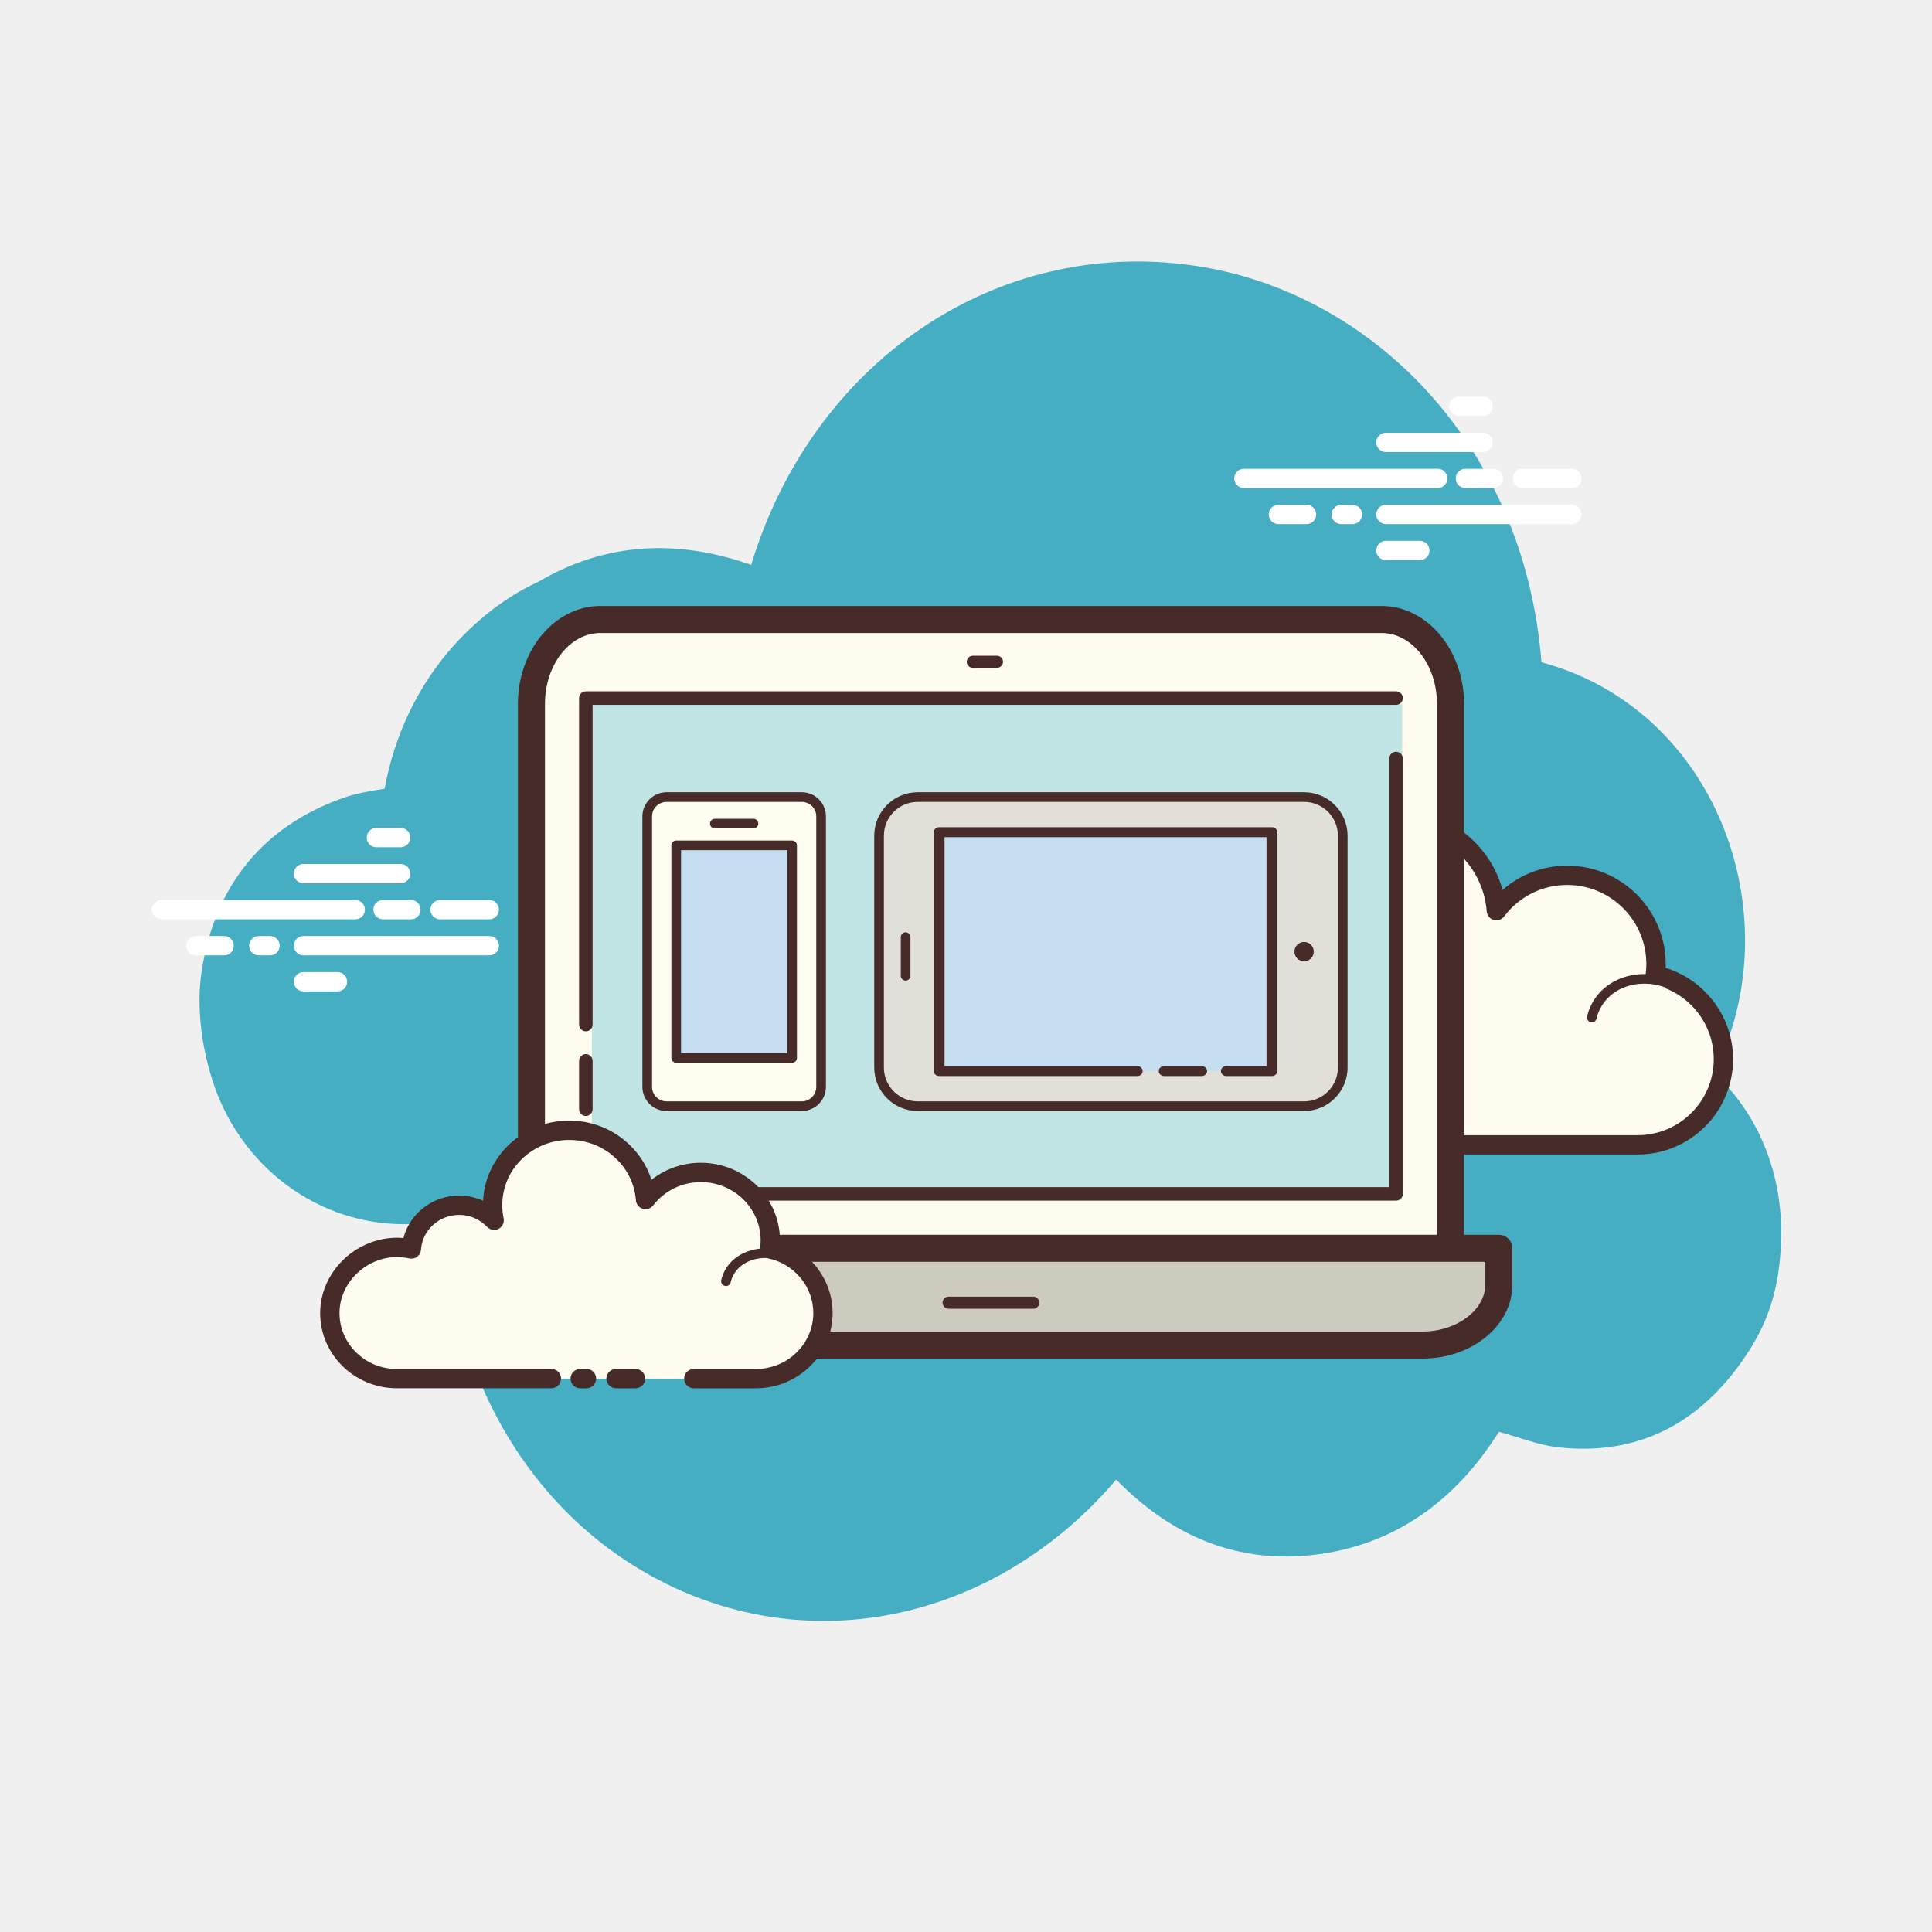
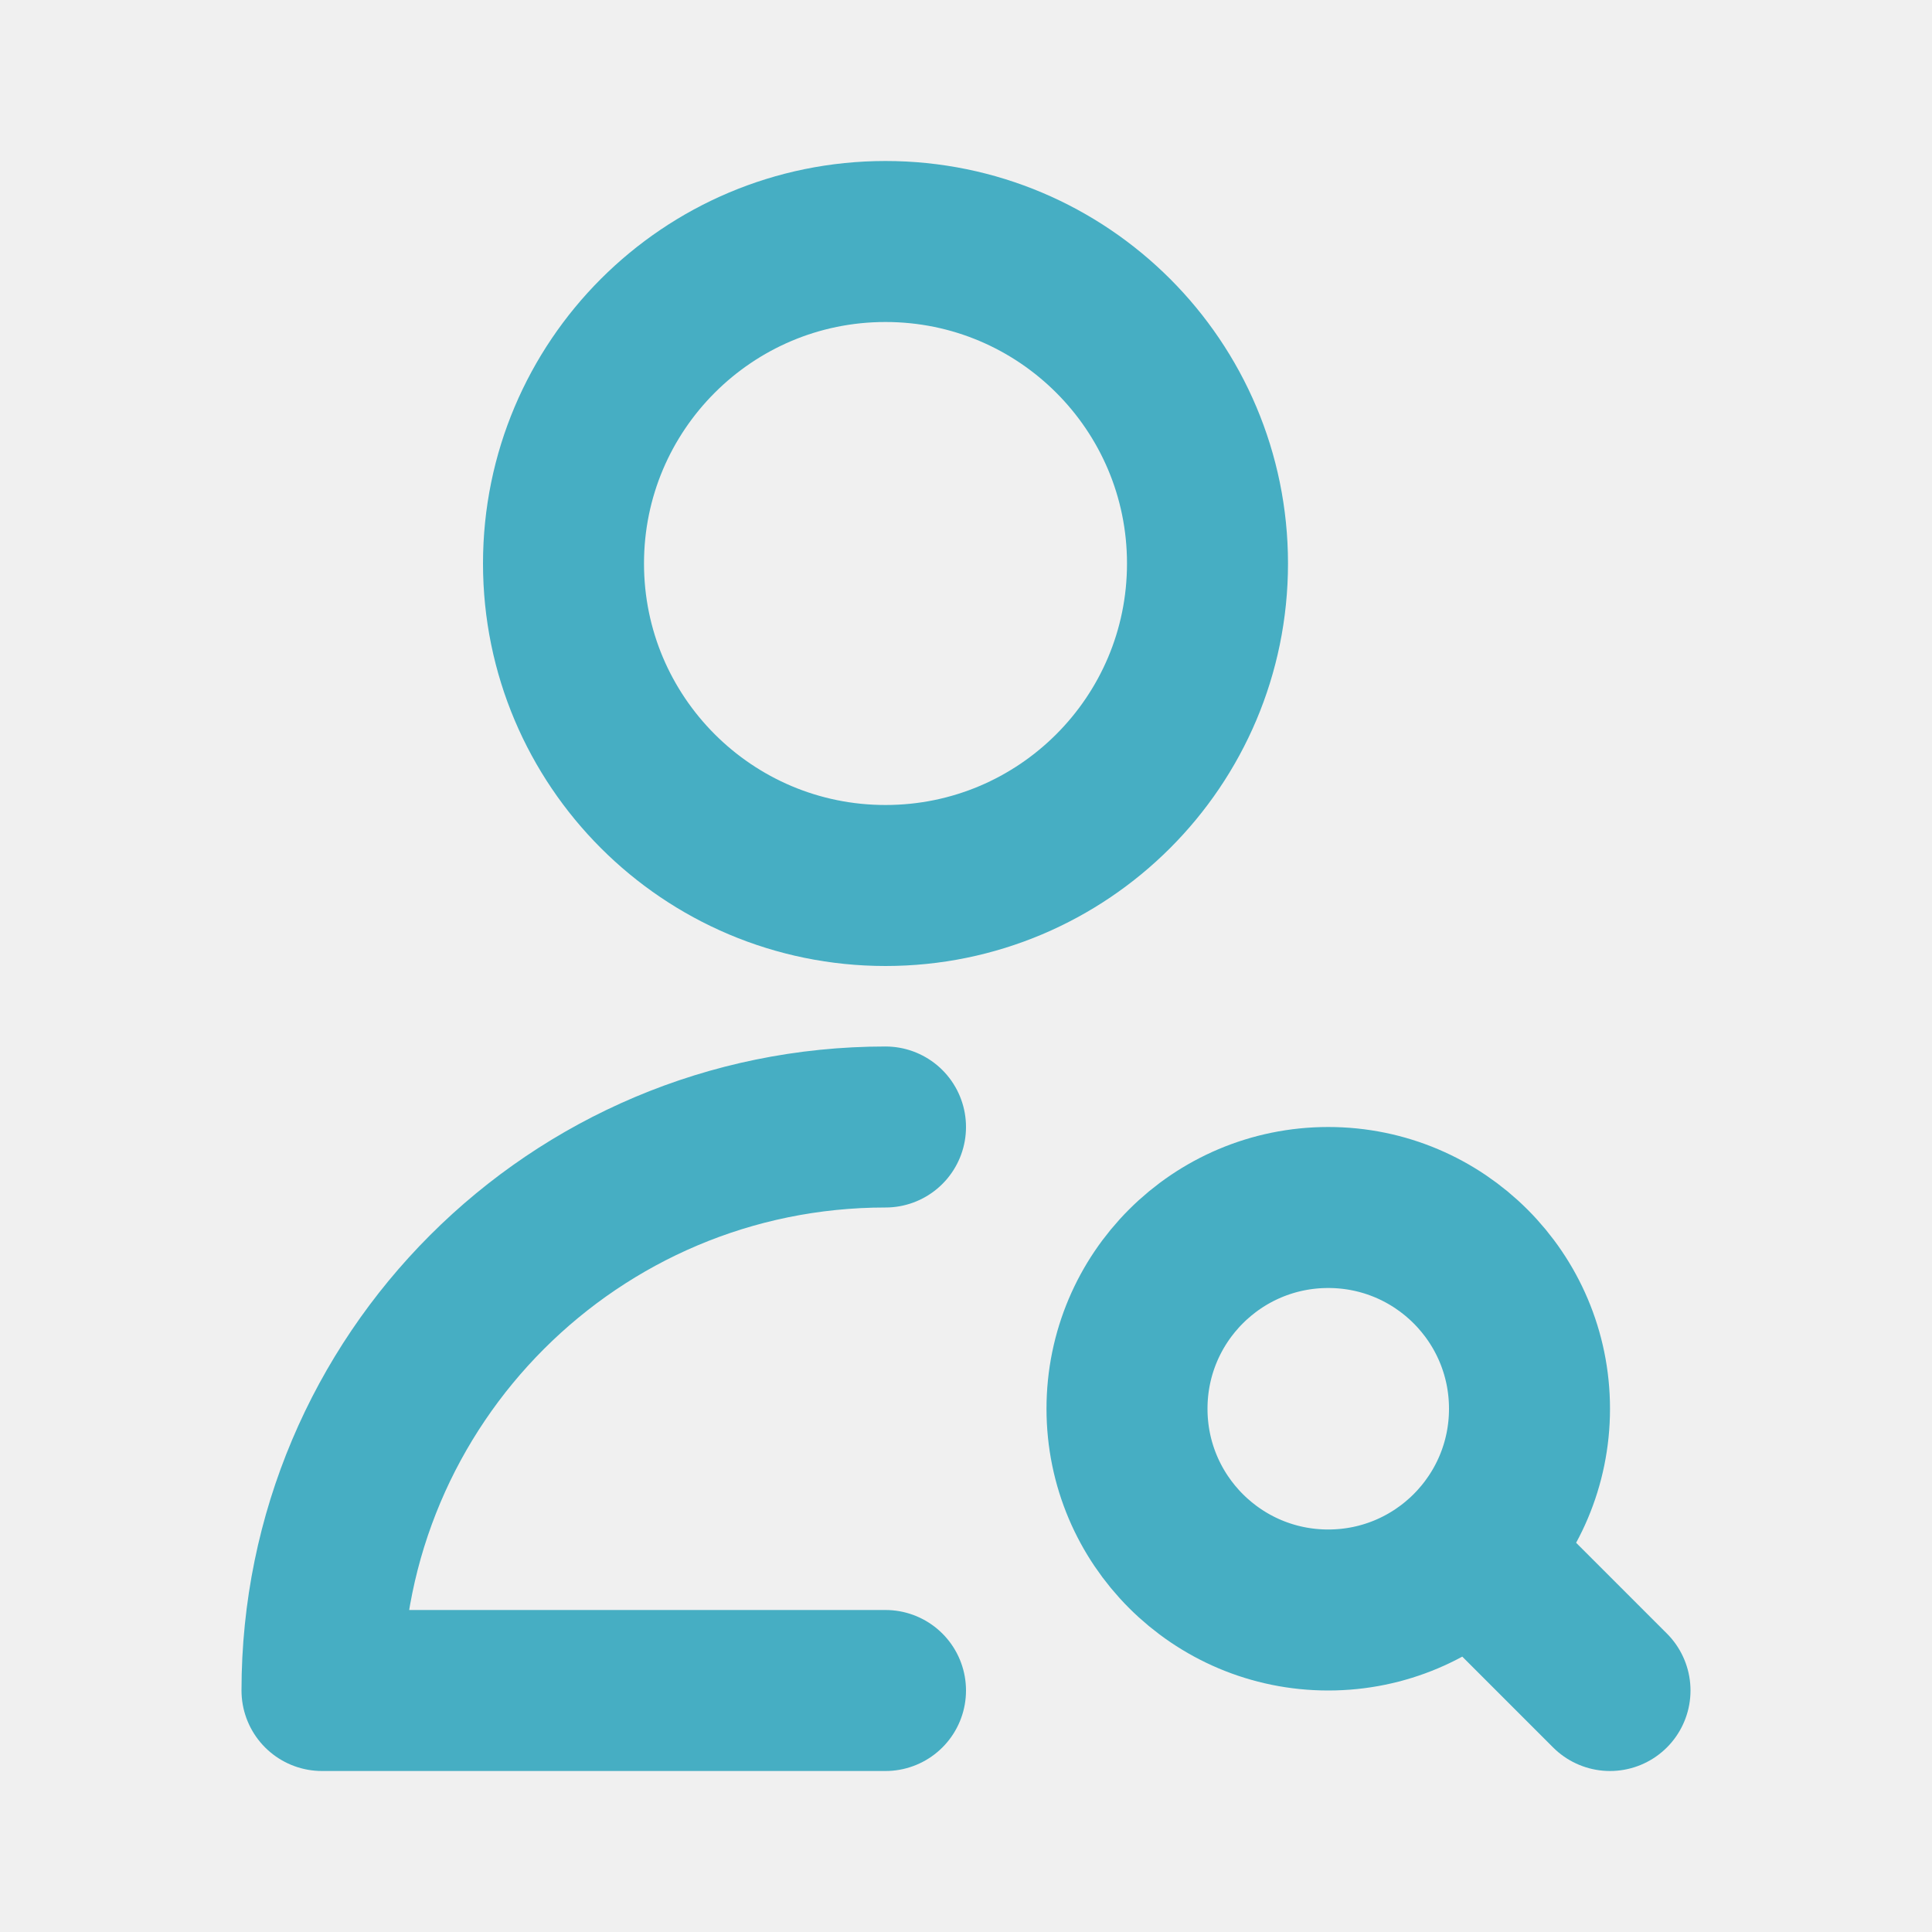
- <svg xmlns="http://www.w3.org/2000/svg" x="0px" y="0px" width="100" height="100" viewBox="0 0 100 100">
-   <path fill="#46aec3ff" d="M88.724,55.548c0.3-0.616,0.566-1.264,0.796-1.943c2.633-7.77-1.349-17.078-9.733-19.325 c-0.906-11.384-8.906-19.193-17.941-20.526C51.505,12.23,42.032,18.799,38.88,29.24c-3.799-1.346-7.501-1.182-10.99,0.857 c-1.583,0.732-3.031,1.812-4.33,3.233c-1.907,2.086-3.147,4.719-3.652,7.495c-0.748,0.118-1.483,0.236-2.176,0.484 c-4.04,1.449-6.589,4.431-7.288,8.923c-0.435,2.797,0.443,5.587,0.933,6.714c1.935,4.455,6.422,6.98,10.981,6.312 c0.227-0.033,0.557,0.069,0.752,0.233c0.241,7.12,3.698,13.417,8.884,17.014c8.321,5.772,19.027,3.994,25.781-3.921 c2.894,2.96,6.338,4.398,10.384,3.876c4.023-0.519,7.147-2.739,9.426-6.349c1.053,0.283,2.051,0.691,3.083,0.804 c4.042,0.442,7.324-1.165,9.732-4.8c0.922-1.391,1.793-3.194,1.793-6.354C92.194,60.505,90.901,57.538,88.724,55.548z" />
-   <path fill="#fff" d="M18.389,47.584H8.359c-0.276,0-0.5-0.224-0.5-0.5s0.224-0.5,0.5-0.5h10.03 c0.276,0,0.5,0.224,0.5,0.5S18.666,47.584,18.389,47.584z M21.27,47.584h-1.445c-0.276,0-0.5-0.224-0.5-0.5s0.224-0.5,0.5-0.5 h1.445c0.276,0,0.5,0.224,0.5,0.5S21.547,47.584,21.27,47.584z M25.325,47.584h-2.546c-0.276,0-0.5-0.224-0.5-0.5 s0.224-0.5,0.5-0.5h2.546c0.276,0,0.5,0.224,0.5,0.5S25.601,47.584,25.325,47.584z M25.325,49.449h-9.616 c-0.276,0-0.5-0.224-0.5-0.5s0.224-0.5,0.5-0.5h9.616c0.276,0,0.5,0.224,0.5,0.5S25.601,49.449,25.325,49.449z M13.977,49.449 h-0.58c-0.276,0-0.5-0.224-0.5-0.5s0.224-0.5,0.5-0.5h0.58c0.276,0,0.5,0.224,0.5,0.5S14.254,49.449,13.977,49.449z M11.6,49.449 h-1.456c-0.276,0-0.5-0.224-0.5-0.5s0.224-0.5,0.5-0.5H11.6c0.276,0,0.5,0.224,0.5,0.5S11.877,49.449,11.6,49.449z M20.736,45.719 h-5.027c-0.276,0-0.5-0.224-0.5-0.5s0.224-0.5,0.5-0.5h5.027c0.276,0,0.5,0.224,0.5,0.5S21.012,45.719,20.736,45.719z M20.736,43.854h-1.257c-0.276,0-0.5-0.224-0.5-0.5s0.224-0.5,0.5-0.5h1.257c0.276,0,0.5,0.224,0.5,0.5 S21.012,43.854,20.736,43.854z M17.467,51.314h-1.759c-0.276,0-0.5-0.224-0.5-0.5s0.224-0.5,0.5-0.5h1.759 c0.276,0,0.5,0.224,0.5,0.5S17.744,51.314,17.467,51.314z M74.415,25.263h-10.03c-0.276,0-0.5-0.224-0.5-0.5s0.224-0.5,0.5-0.5 h10.03c0.276,0,0.5,0.224,0.5,0.5S74.691,25.263,74.415,25.263z M77.297,25.263H75.85c-0.276,0-0.5-0.224-0.5-0.5 s0.224-0.5,0.5-0.5h1.446c0.276,0,0.5,0.224,0.5,0.5S77.573,25.263,77.297,25.263z M81.351,25.263h-2.546 c-0.276,0-0.5-0.224-0.5-0.5s0.224-0.5,0.5-0.5h2.546c0.276,0,0.5,0.224,0.5,0.5S81.628,25.263,81.351,25.263z M81.351,27.128 h-9.617c-0.276,0-0.5-0.224-0.5-0.5s0.224-0.5,0.5-0.5h9.617c0.276,0,0.5,0.224,0.5,0.5S81.628,27.128,81.351,27.128z M70.003,27.128h-0.58c-0.276,0-0.5-0.224-0.5-0.5s0.224-0.5,0.5-0.5h0.58c0.276,0,0.5,0.224,0.5,0.5S70.279,27.128,70.003,27.128z M67.626,27.128H66.17c-0.276,0-0.5-0.224-0.5-0.5s0.224-0.5,0.5-0.5h1.456c0.276,0,0.5,0.224,0.5,0.5S67.902,27.128,67.626,27.128 z M76.762,23.399h-5.028c-0.276,0-0.5-0.224-0.5-0.5s0.224-0.5,0.5-0.5h5.028c0.276,0,0.5,0.224,0.5,0.5 S77.039,23.399,76.762,23.399z M76.762,21.534h-1.258c-0.276,0-0.5-0.224-0.5-0.5s0.224-0.5,0.5-0.5h1.258 c0.276,0,0.5,0.224,0.5,0.5S77.039,21.534,76.762,21.534z M73.493,28.993h-1.759c-0.276,0-0.5-0.224-0.5-0.5s0.224-0.5,0.5-0.5 h1.759c0.276,0,0.5,0.224,0.5,0.5S73.769,28.993,73.493,28.993z" />
-   <path fill="#fdfcef" d="M74.084,59.257c0,0,10.616,0,10.681,0c2.452,0,4.439-1.987,4.439-4.439 c0-2.139-1.513-3.924-3.527-4.344c0.023-0.187,0.039-0.377,0.039-0.57c0-2.539-2.058-4.598-4.597-4.598 c-1.499,0-2.827,0.721-3.666,1.831c-0.215-2.826-2.739-5.007-5.693-4.646c-2.16,0.264-3.947,1.934-4.344,4.073 c-0.127,0.686-0.114,1.352,0.013,1.977c-0.579-0.624-1.403-1.016-2.322-1.016c-1.68,0-3.052,1.308-3.16,2.961 c-0.763-0.169-1.593-0.158-2.467,0.17c-1.671,0.627-2.861,2.2-2.93,3.983c-0.099,2.533,1.925,4.617,4.435,4.617 c0.191,0,0.861,0,1.015,0h9.218" />
-   <path fill="#472b29" d="M84.764,59.757h-10.68c-0.276,0-0.5-0.224-0.5-0.5s0.224-0.5,0.5-0.5h10.681 c2.172,0,3.939-1.768,3.939-3.939c0-1.854-1.316-3.476-3.13-3.854c-0.255-0.053-0.426-0.293-0.394-0.552 c0.021-0.167,0.035-0.336,0.035-0.508c0-2.26-1.838-4.098-4.097-4.098c-1.292,0-2.483,0.595-3.267,1.633 c-0.126,0.165-0.343,0.237-0.54,0.178c-0.2-0.059-0.342-0.234-0.358-0.441c-0.094-1.238-0.7-2.401-1.663-3.19 c-0.973-0.797-2.208-1.148-3.471-0.997c-1.946,0.238-3.556,1.746-3.913,3.669c-0.111,0.599-0.107,1.199,0.012,1.785 c0.044,0.22-0.062,0.442-0.262,0.544c-0.196,0.104-0.441,0.061-0.595-0.104c-0.513-0.552-1.208-0.856-1.956-0.856 c-1.4,0-2.568,1.096-2.66,2.494c-0.01,0.146-0.082,0.28-0.199,0.368c-0.116,0.087-0.266,0.118-0.408,0.088 c-0.753-0.167-1.469-0.118-2.184,0.149c-1.498,0.562-2.546,1.983-2.605,3.535c-0.043,1.084,0.347,2.109,1.097,2.889 c0.749,0.779,1.758,1.209,2.839,1.209h10.232c0.276,0,0.5,0.224,0.5,0.5s-0.224,0.5-0.5,0.5H60.985c-1.355,0-2.62-0.538-3.56-1.516 c-0.94-0.977-1.429-2.263-1.376-3.621c0.076-1.948,1.384-3.729,3.254-4.432c0.723-0.271,1.468-0.36,2.222-0.279 c0.362-1.655,1.842-2.885,3.581-2.885c0.604,0,1.194,0.151,1.721,0.432c0.004-0.327,0.036-0.655,0.098-0.983 c0.436-2.347,2.399-4.188,4.774-4.478c1.535-0.19,3.04,0.243,4.226,1.216c0.899,0.737,1.544,1.742,1.847,2.851 c0.919-0.808,2.095-1.256,3.348-1.256c2.811,0,5.097,2.287,5.097,5.098c0,0.064-0.002,0.128-0.004,0.192 c2.048,0.628,3.492,2.547,3.492,4.722C89.704,57.542,87.488,59.757,84.764,59.757z" />
-   <path fill="#fdfcef" d="M86.562,50.994c-1.543-0.727-3.327-0.213-3.985,1.15c-0.082,0.169-0.142,0.344-0.182,0.521" />
-   <path fill="#472b29" d="M82.394,52.915c-0.018,0-0.037-0.002-0.056-0.006c-0.134-0.031-0.219-0.165-0.188-0.3 c0.045-0.196,0.112-0.389,0.201-0.573c0.717-1.484,2.653-2.051,4.317-1.269c0.125,0.06,0.179,0.208,0.12,0.333 c-0.06,0.126-0.21,0.176-0.333,0.12c-1.418-0.671-3.057-0.205-3.653,1.032c-0.073,0.15-0.128,0.308-0.164,0.468 C82.612,52.835,82.508,52.915,82.394,52.915z" />
-   <path fill="#fdfcee" d="M75.076,64.611V36.433c0-2.403-1.605-4.369-3.568-4.369H31.074c-1.962,0-3.568,1.966-3.568,4.369 v28.178" />
-   <path fill="#472b29" d="M75.076,65.311c-0.387,0-0.7-0.313-0.7-0.7V36.433c0-2.023-1.286-3.669-2.867-3.669H31.074 c-1.581,0-2.867,1.646-2.867,3.669v28.178c0,0.387-0.313,0.7-0.7,0.7s-0.7-0.313-0.7-0.7V36.433c0-2.795,1.914-5.069,4.268-5.069 H71.51c2.354,0,4.268,2.274,4.268,5.069v28.178C75.776,64.998,75.463,65.311,75.076,65.311z" />
-   <path fill="#c0e5e4" d="M72.572,39.342v22.766H30.636V59.21v-9.106V36.445h41.037h0.899V39.342z" />
-   <path fill="#cdcbbd" d="M25.003,64.611v1.878c0,1.721,1.774,3.13,3.943,3.13h44.69c2.169,0,3.943-1.408,3.943-3.13v-1.878 H25.003z" />
-   <path fill="#472b29" d="M73.636,70.319h-44.69c-2.561,0-4.644-1.719-4.644-3.83v-1.878c0-0.387,0.313-0.7,0.7-0.7H77.58 c0.387,0,0.7,0.313,0.7,0.7v1.878C78.28,68.6,76.197,70.319,73.636,70.319z M25.703,65.311v1.178c0,1.317,1.485,2.43,3.243,2.43 h44.69c1.758,0,3.243-1.112,3.243-2.43v-1.178H25.703z M51.604,34.567h-1.252c-0.172,0-0.313-0.141-0.313-0.313l0,0 c0-0.172,0.141-0.313,0.313-0.313h1.252c0.172,0,0.313,0.141,0.313,0.313l0,0C51.917,34.427,51.776,34.567,51.604,34.567z" />
-   <path fill="#472b29" d="M53.482,67.741H49.1c-0.172,0-0.313-0.141-0.313-0.313l0,0c0-0.172,0.141-0.313,0.313-0.313h4.381 c0.172,0,0.313,0.141,0.313,0.313l0,0C53.795,67.6,53.654,67.741,53.482,67.741z M72.259,62.144H30.323 c-0.193,0-0.35-0.156-0.35-0.35V59.29c0-0.193,0.156-0.35,0.35-0.35s0.35,0.156,0.35,0.35v2.154H71.91V39.261 c0-0.193,0.156-0.35,0.35-0.35s0.35,0.156,0.35,0.35v22.533C72.609,61.988,72.453,62.144,72.259,62.144z M30.323,53.381 c-0.193,0-0.35-0.156-0.35-0.35V36.132c0-0.193,0.156-0.35,0.35-0.35H72.26c0.193,0,0.35,0.156,0.35,0.35s-0.156,0.35-0.35,0.35 H30.673v16.55C30.673,53.225,30.516,53.381,30.323,53.381z M30.323,57.763c-0.193,0-0.35-0.156-0.35-0.35V54.91 c0-0.193,0.156-0.35,0.35-0.35s0.35,0.156,0.35,0.35v2.504C30.673,57.607,30.516,57.763,30.323,57.763z" />
-   <path fill="#fdfcef" d="M35.912,71.358c1.71,0,3.194,0,3.215,0c1.916,0,3.469-1.52,3.469-3.396 c0-1.636-1.182-3.001-2.756-3.323c0.018-0.143,0.031-0.288,0.031-0.436c0-1.942-1.609-3.517-3.593-3.517 c-1.172,0-2.209,0.551-2.865,1.401c-0.168-2.162-2.141-3.83-4.45-3.554c-1.688,0.202-3.084,1.479-3.395,3.116 c-0.1,0.525-0.089,1.034,0.01,1.512c-0.453-0.477-1.097-0.777-1.814-0.777c-1.313,0-2.385,1.001-2.47,2.265 c-0.596-0.129-1.245-0.121-1.928,0.13c-1.306,0.48-2.236,1.683-2.29,3.047c-0.077,1.937,1.504,3.532,3.467,3.532 c0.149,0,0.673,0,0.794,0h7.204 M30.03,71.358h0.327" />
-   <path fill="#472b29" d="M39.127,71.858h-3.215c-0.276,0-0.5-0.224-0.5-0.5s0.224-0.5,0.5-0.5h3.215 c1.638,0,2.97-1.299,2.97-2.896c0-1.362-0.991-2.554-2.357-2.833c-0.257-0.053-0.429-0.295-0.396-0.555 c0.016-0.121,0.027-0.245,0.027-0.371c0-1.663-1.388-3.017-3.094-3.017c-0.978,0-1.878,0.439-2.47,1.206 c-0.125,0.164-0.338,0.231-0.539,0.174c-0.198-0.06-0.339-0.234-0.354-0.441c-0.071-0.912-0.506-1.74-1.227-2.331 c-0.743-0.61-1.688-0.879-2.665-0.765c-1.476,0.177-2.694,1.292-2.964,2.712c-0.084,0.443-0.081,0.887,0.009,1.317 c0.046,0.219-0.06,0.441-0.257,0.545c-0.196,0.104-0.44,0.064-0.595-0.098c-0.381-0.401-0.897-0.622-1.452-0.622 c-1.038,0-1.904,0.79-1.971,1.798c-0.01,0.145-0.082,0.278-0.198,0.366c-0.115,0.087-0.264,0.12-0.406,0.089 c-0.57-0.121-1.109-0.087-1.651,0.112c-1.128,0.414-1.917,1.458-1.962,2.598c-0.031,0.781,0.253,1.525,0.8,2.095 c0.567,0.591,1.337,0.916,2.167,0.916h7.998c0.276,0,0.5,0.224,0.5,0.5s-0.224,0.5-0.5,0.5h-7.998 c-1.089,0-2.142-0.446-2.889-1.224c-0.737-0.767-1.12-1.771-1.078-2.827c0.062-1.539,1.114-2.944,2.617-3.497 c0.548-0.201,1.107-0.279,1.689-0.229c0.331-1.268,1.506-2.197,2.882-2.197c0.431,0,0.854,0.094,1.24,0.269 c0.011-0.199,0.034-0.398,0.072-0.597c0.35-1.844,1.924-3.291,3.827-3.519c1.245-0.152,2.463,0.199,3.419,0.983 c0.667,0.548,1.146,1.255,1.398,2.048c0.717-0.568,1.609-0.882,2.557-0.882c2.257,0,4.094,1.802,4.094,4.017 c0,0.02,0,0.039-0.001,0.06c1.604,0.52,2.727,2.012,2.727,3.699C43.096,70.111,41.315,71.858,39.127,71.858z M30.357,71.858H30.03 c-0.276,0-0.5-0.224-0.5-0.5s0.224-0.5,0.5-0.5h0.327c0.276,0,0.5,0.224,0.5,0.5S30.633,71.858,30.357,71.858z" />
-   <path fill="#472b29" d="M37.576,66.566c-0.019,0-0.037-0.002-0.057-0.007c-0.134-0.03-0.218-0.165-0.187-0.3 c0.035-0.152,0.087-0.3,0.155-0.438c0.555-1.122,2.084-1.539,3.409-0.925c0.126,0.058,0.181,0.206,0.122,0.331 c-0.058,0.126-0.208,0.18-0.331,0.122c-1.08-0.496-2.315-0.188-2.751,0.692c-0.052,0.104-0.091,0.216-0.118,0.331 C37.793,66.488,37.69,66.566,37.576,66.566z M32.892,71.858h-1.006c-0.276,0-0.5-0.224-0.5-0.5s0.224-0.5,0.5-0.5h1.006 c0.276,0,0.5,0.224,0.5,0.5S33.169,71.858,32.892,71.858z" />
-   <path fill="#fefdef" d="M34.373,57.396c-0.554,0-1.004-0.44-1.004-0.983V42.1c0-0.542,0.45-0.983,1.004-0.983h7.254 c0.554,0,1.004,0.44,1.004,0.983v14.312c0,0.542-0.45,0.983-1.004,0.983L34.373,57.396L34.373,57.396z" />
-   <path fill="#c5def0" d="M34.842,43.59h6.316v11.333h-6.316V43.59z" />
-   <path fill="#e1e0d8" d="M69.611,55.634c0,0.972-0.852,1.761-1.899,1.761H47.288c-1.048,0-1.899-0.79-1.899-1.761V42.878 c0-0.972,0.852-1.761,1.899-1.761h20.423c1.048,0,1.899,0.79,1.899,1.761L69.611,55.634z" />
-   <path fill="#c5def0" d="M48.611,55.438V43.074h17.222v12.364H48.611z" />
-   <path fill="#472b29" d="M66.111,43.074v12.364c0,0.142-0.124,0.258-0.278,0.258h-2.361c-0.153,0-0.278-0.115-0.278-0.258 c0-0.142,0.124-0.258,0.278-0.258h2.083V43.332H48.889v11.848h9.977c0.153,0,0.278,0.115,0.278,0.258 c0,0.142-0.124,0.258-0.278,0.258H48.611c-0.153,0-0.278-0.115-0.278-0.258V43.074c0-0.142,0.124-0.258,0.278-0.258h17.222 C65.987,42.817,66.111,42.932,66.111,43.074z" />
-   <path fill="#472b29" d="M62.477,55.438c0,0.142-0.124,0.258-0.278,0.258h-1.944c-0.153,0-0.278-0.115-0.278-0.258 c0-0.142,0.124-0.258,0.278-0.258h1.944C62.352,55.181,62.477,55.296,62.477,55.438z" />
-   <circle cx="67.5" cy="49.256" r=".5" fill="#472b29" />
-   <path fill="#472b29" d="M41,55.006h-6c-0.138,0-0.25-0.112-0.25-0.25v-11c0-0.138,0.112-0.25,0.25-0.25h6 c0.138,0,0.25,0.112,0.25,0.25v11C41.25,54.894,41.138,55.006,41,55.006z M35.25,54.506h5.5v-10.5h-5.5V54.506z" />
-   <path fill="#472b29" d="M41.5,57.506h-7c-0.689,0-1.25-0.561-1.25-1.25v-14c0-0.689,0.561-1.25,1.25-1.25h7 c0.689,0,1.25,0.561,1.25,1.25v14C42.75,56.946,42.189,57.506,41.5,57.506z M34.5,41.506c-0.414,0-0.75,0.337-0.75,0.75v14 c0,0.413,0.336,0.75,0.75,0.75h7c0.414,0,0.75-0.337,0.75-0.75v-14c0-0.413-0.336-0.75-0.75-0.75H34.5z" />
-   <g>
-     <path fill="#472b29" d="M39,42.881h-2c-0.138,0-0.25-0.112-0.25-0.25s0.112-0.25,0.25-0.25h2c0.138,0,0.25,0.112,0.25,0.25 S39.138,42.881,39,42.881z" />
-   </g>
-   <g>
-     <path fill="#472b29" d="M46.875,50.756c-0.138,0-0.25-0.112-0.25-0.25v-2c0-0.138,0.112-0.25,0.25-0.25 s0.25,0.112,0.25,0.25v2C47.125,50.644,47.013,50.756,46.875,50.756z" />
-   </g>
-   <g>
-     <path fill="#472b29" d="M67.5,57.506h-20c-1.241,0-2.25-1.01-2.25-2.25v-12c0-1.24,1.009-2.25,2.25-2.25h20 c1.241,0,2.25,1.01,2.25,2.25v12C69.75,56.497,68.741,57.506,67.5,57.506z M47.5,41.506c-0.965,0-1.75,0.785-1.75,1.75v12 c0,0.965,0.785,1.75,1.75,1.75h20c0.965,0,1.75-0.785,1.75-1.75v-12c0-0.965-0.785-1.75-1.75-1.75H47.5z" />
-   </g>
+ <svg xmlns="http://www.w3.org/2000/svg" width="800px" height="800px" viewBox="0 0 24 24" fill="none">
+   <path d="M18.5 19.5L20 21M11 14C7.134 14 4 17.134 4 21H11M19 17.5C19 18.881 17.881 20 16.5 20C15.119 20 14 18.881 14 17.5C14 16.119 15.119 15 16.5 15C17.881 15 19 16.119 19 17.5ZM15 7C15 9.209 13.209 11 11 11C8.791 11 7 9.209 7 7C7 4.791 8.791 3 11 3C13.209 3 15 4.791 15 7Z" stroke="#46aec3ff" stroke-width="2" stroke-linecap="round" stroke-linejoin="round" />
</svg>
